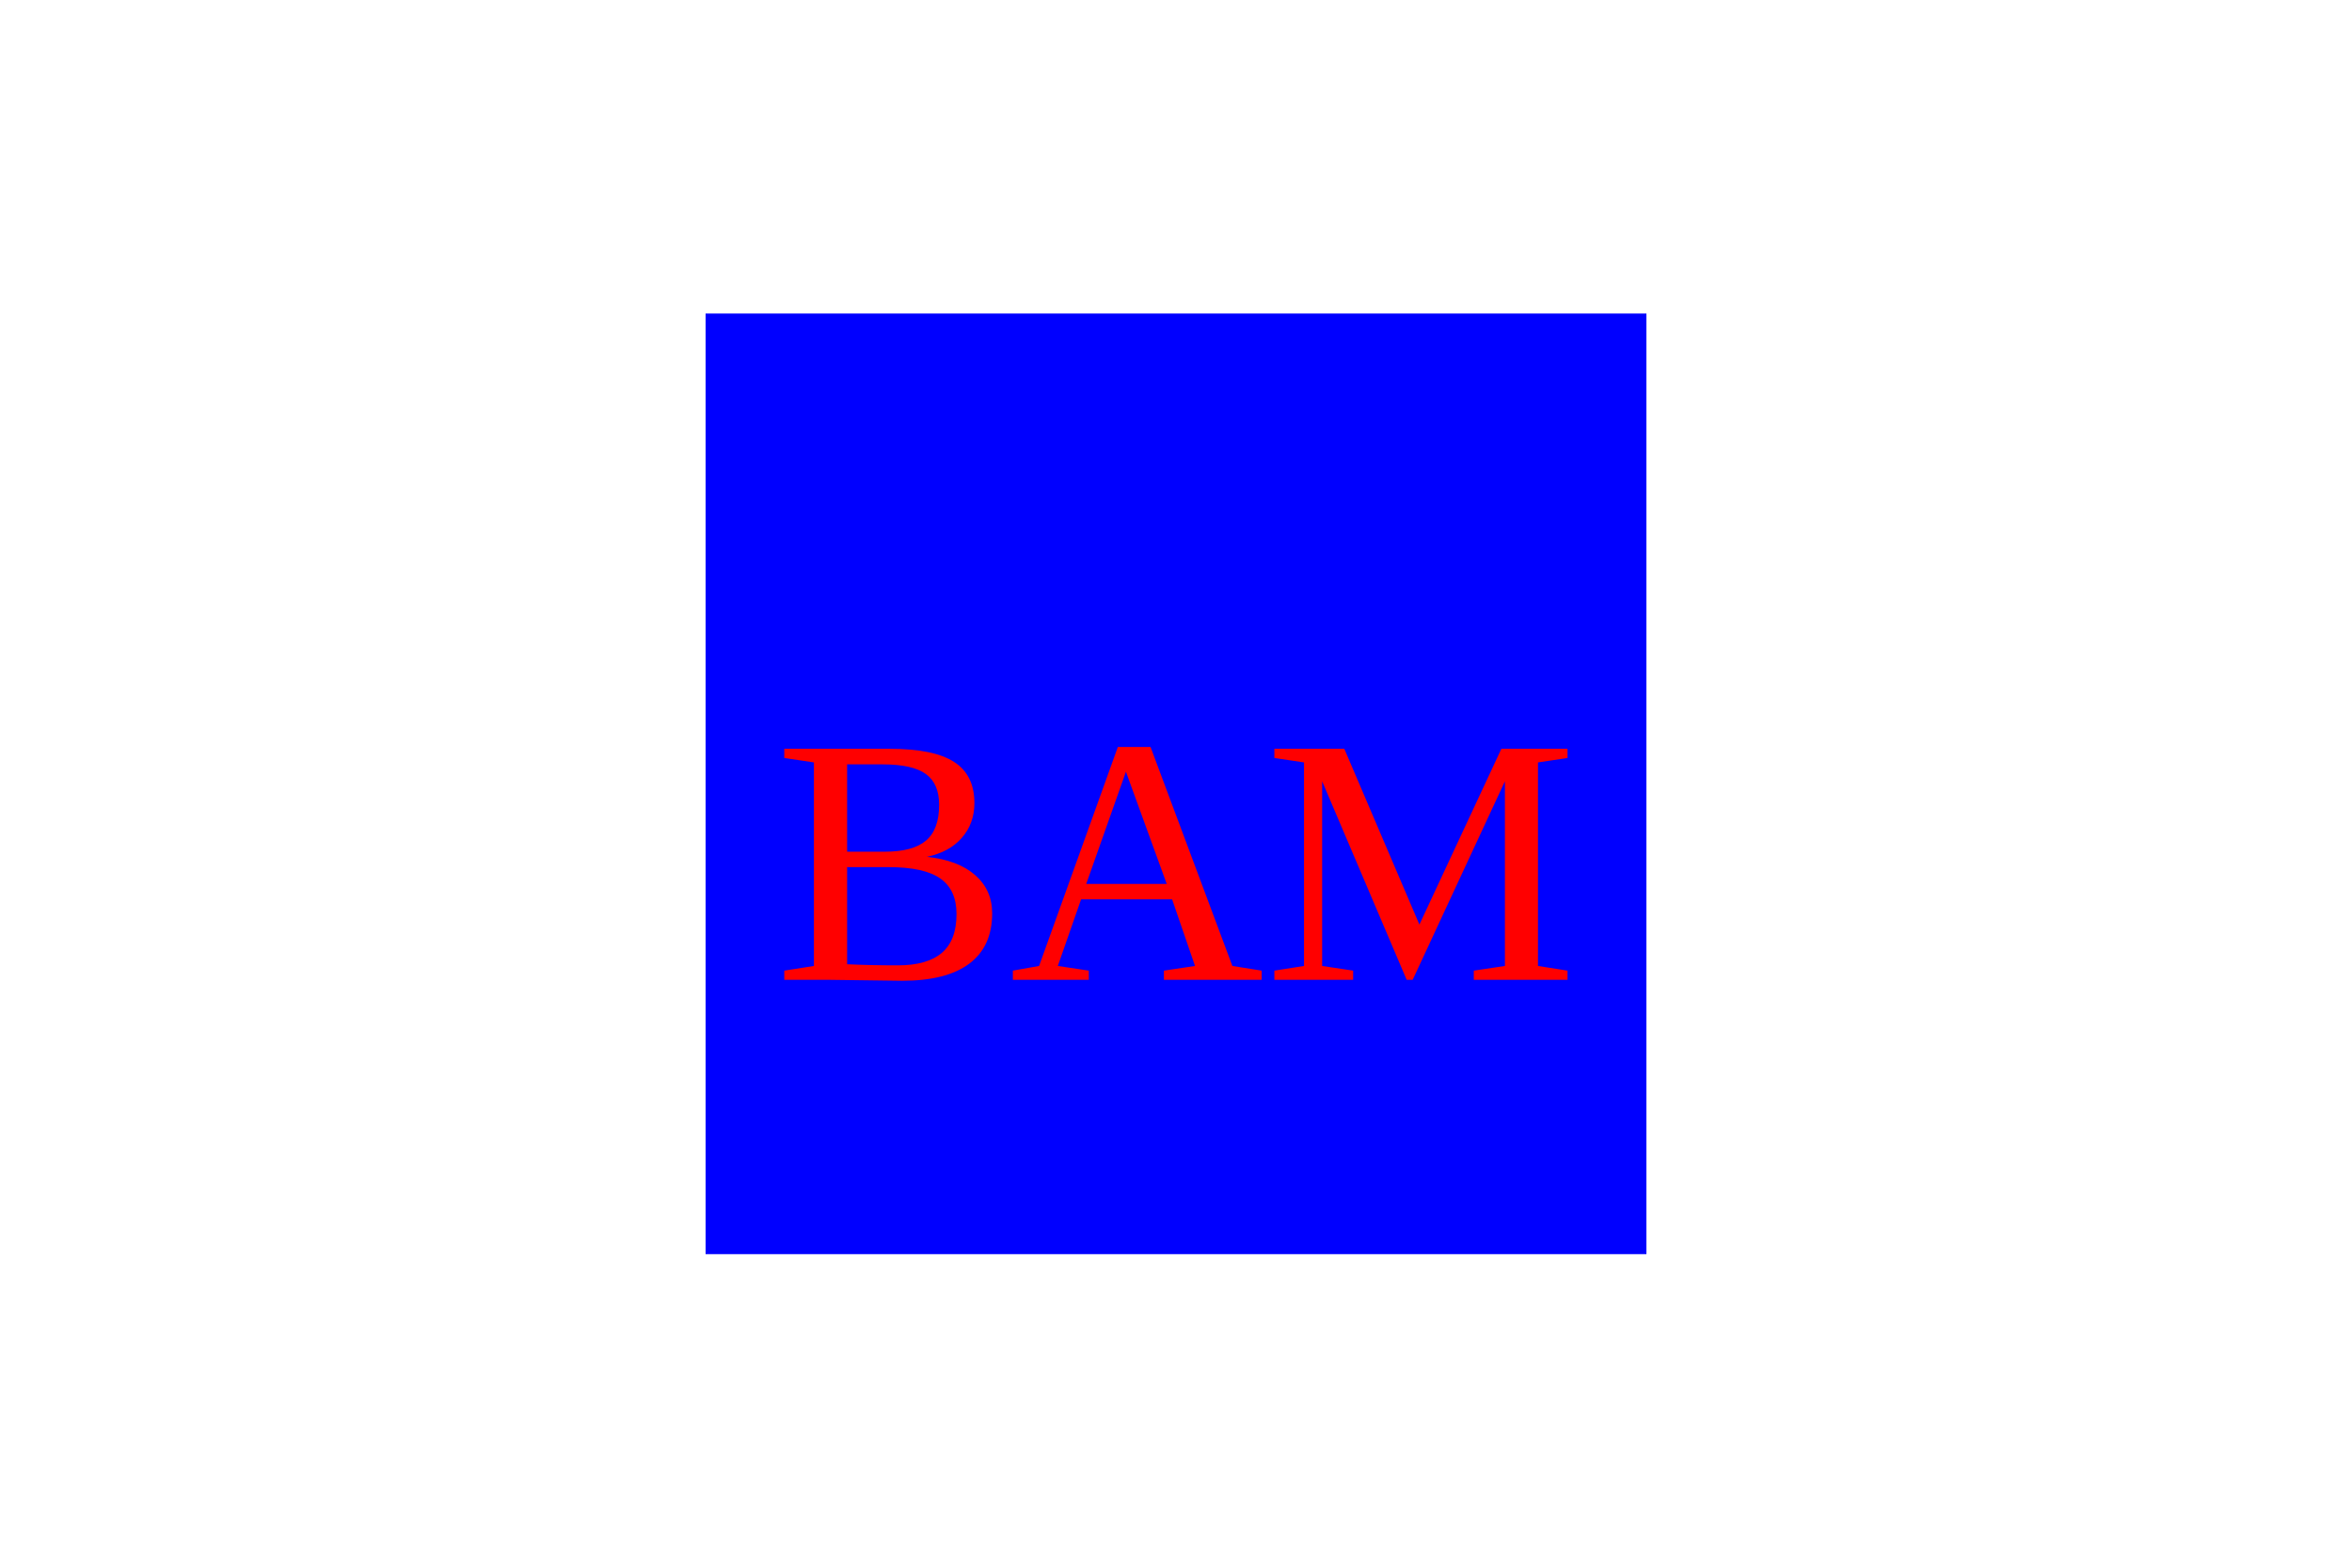
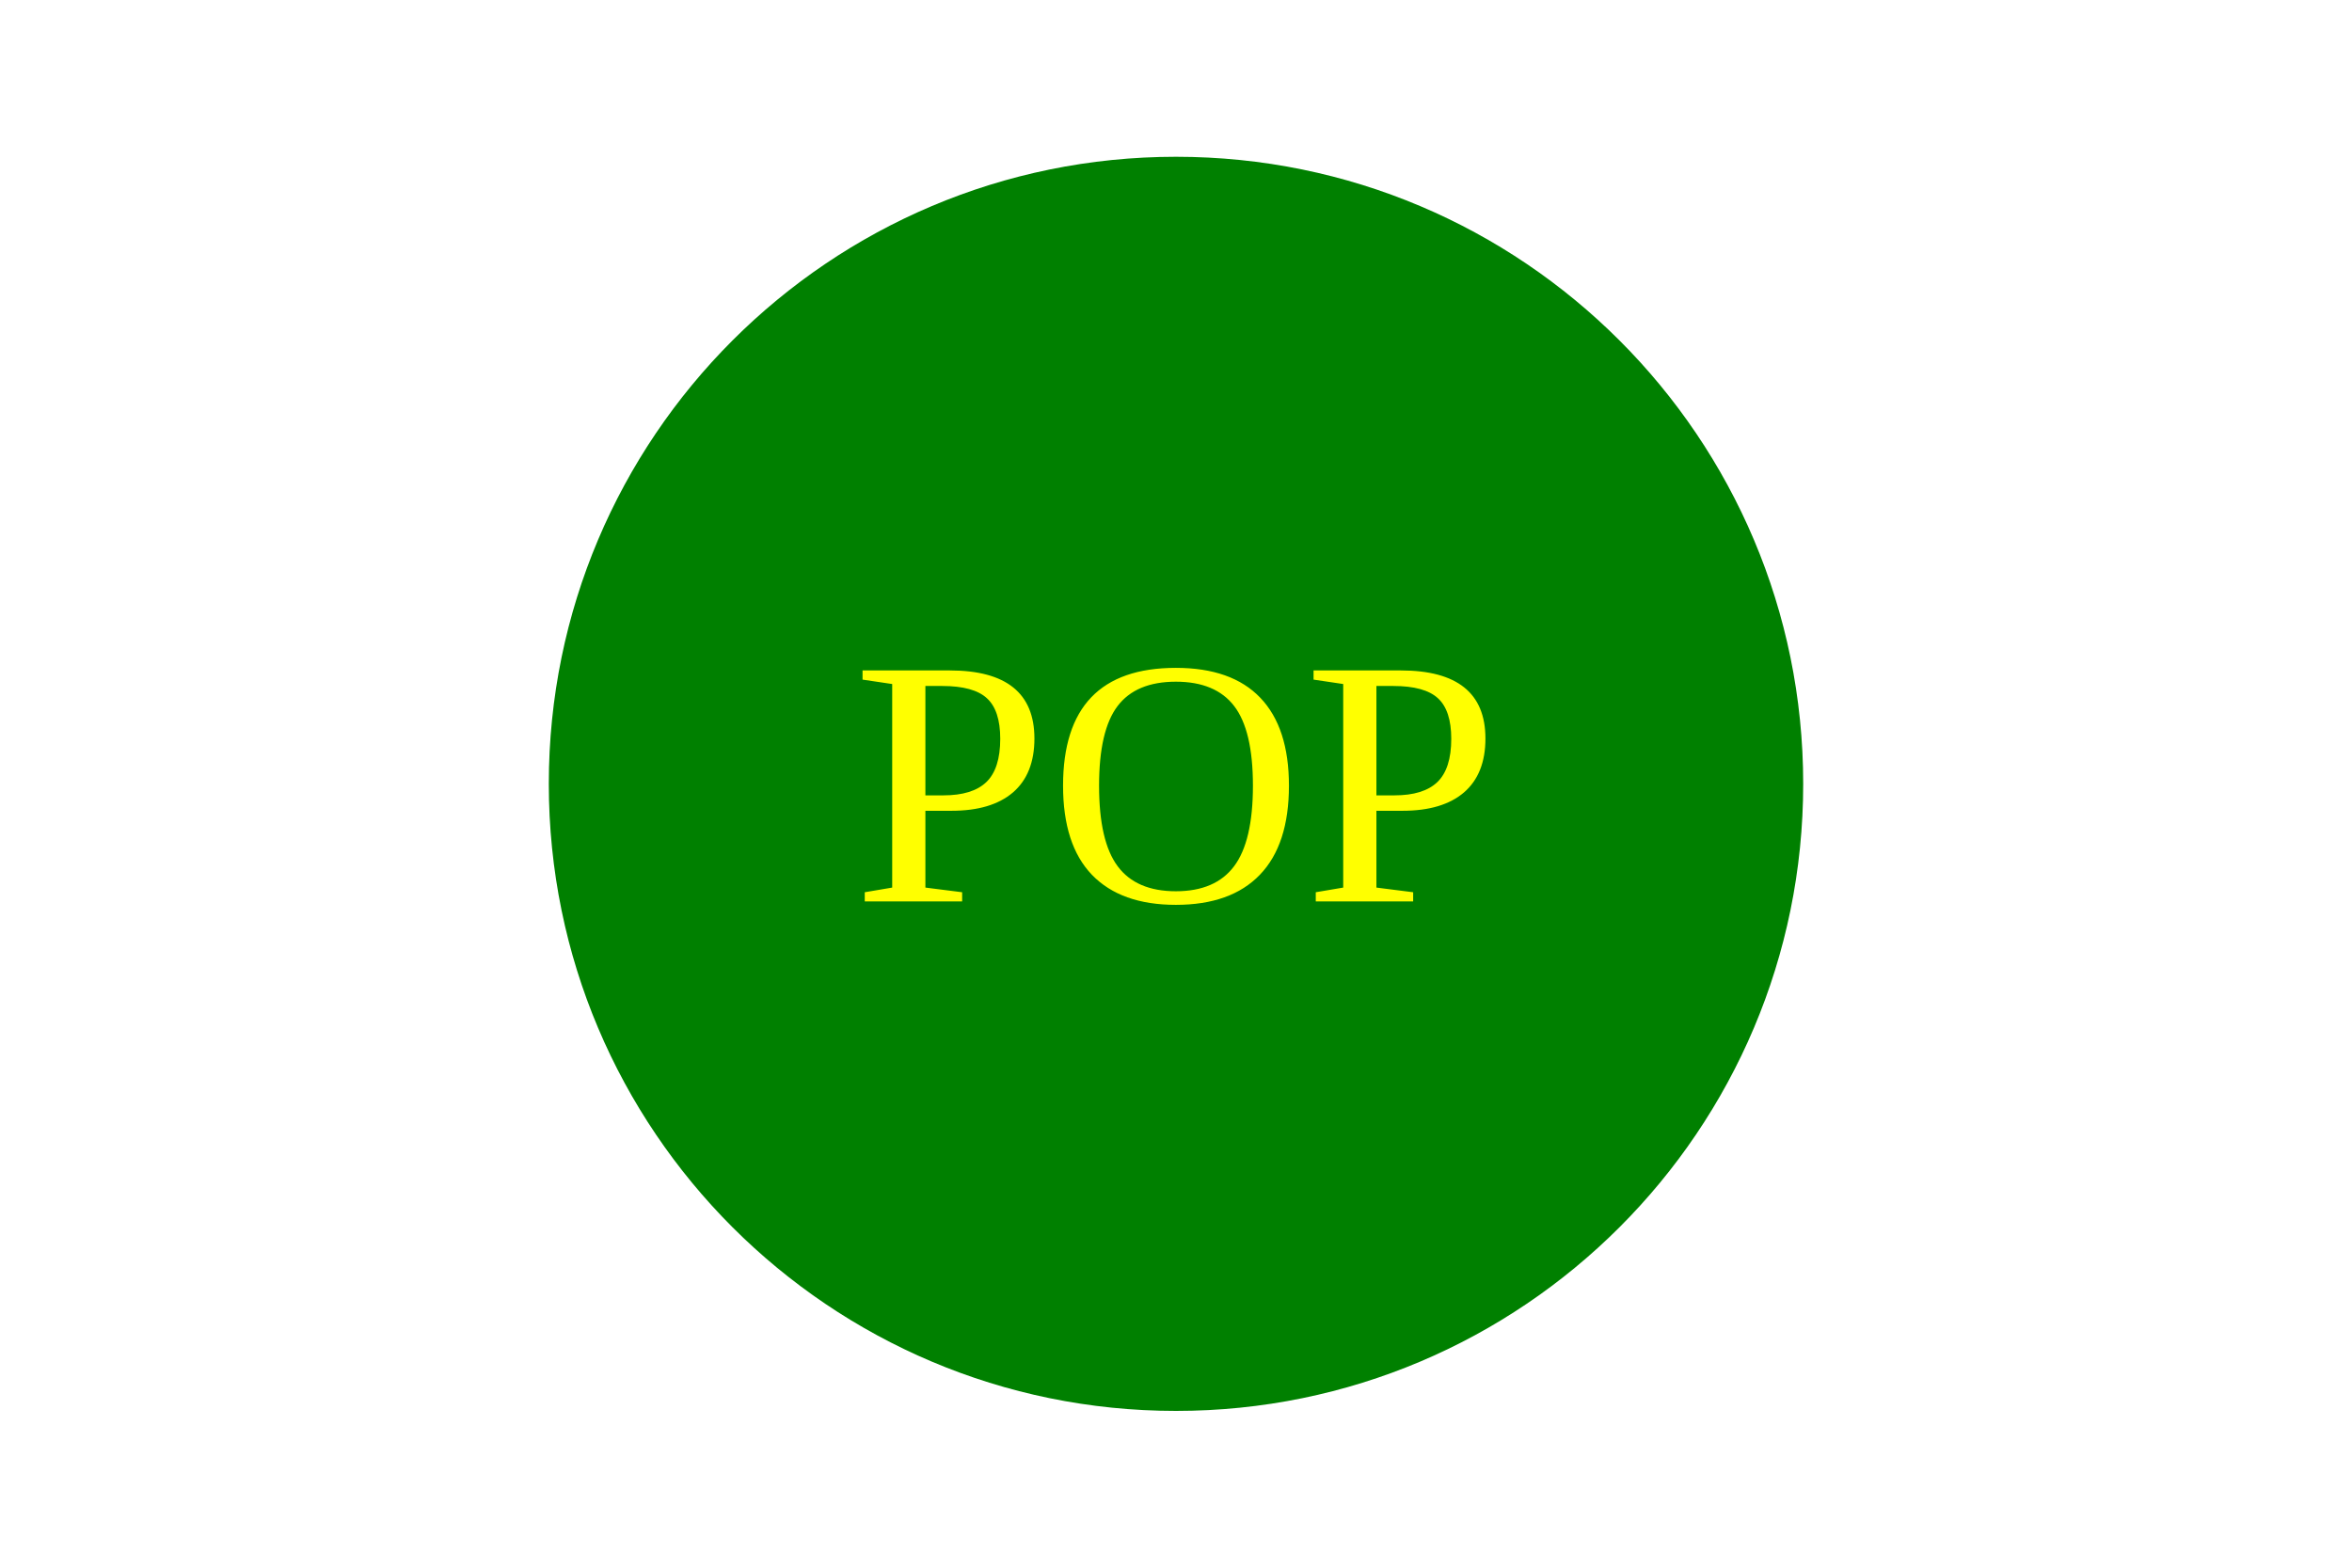
<svg xmlns="http://www.w3.org/2000/svg" version="1.1" width="300" height="200">
-   <rect x="90" y="40" width="120" height="120" fill="blue" />
-   <text x="150" y="125" font-size="45" text-anchor="middle" fill="red">BAM</text>
+   <circle cx="150" cy="100" r="80" fill="green" />
+   <text x="150" y="115" font-size="45" text-anchor="middle" fill="yellow">POP</text>
</svg>
